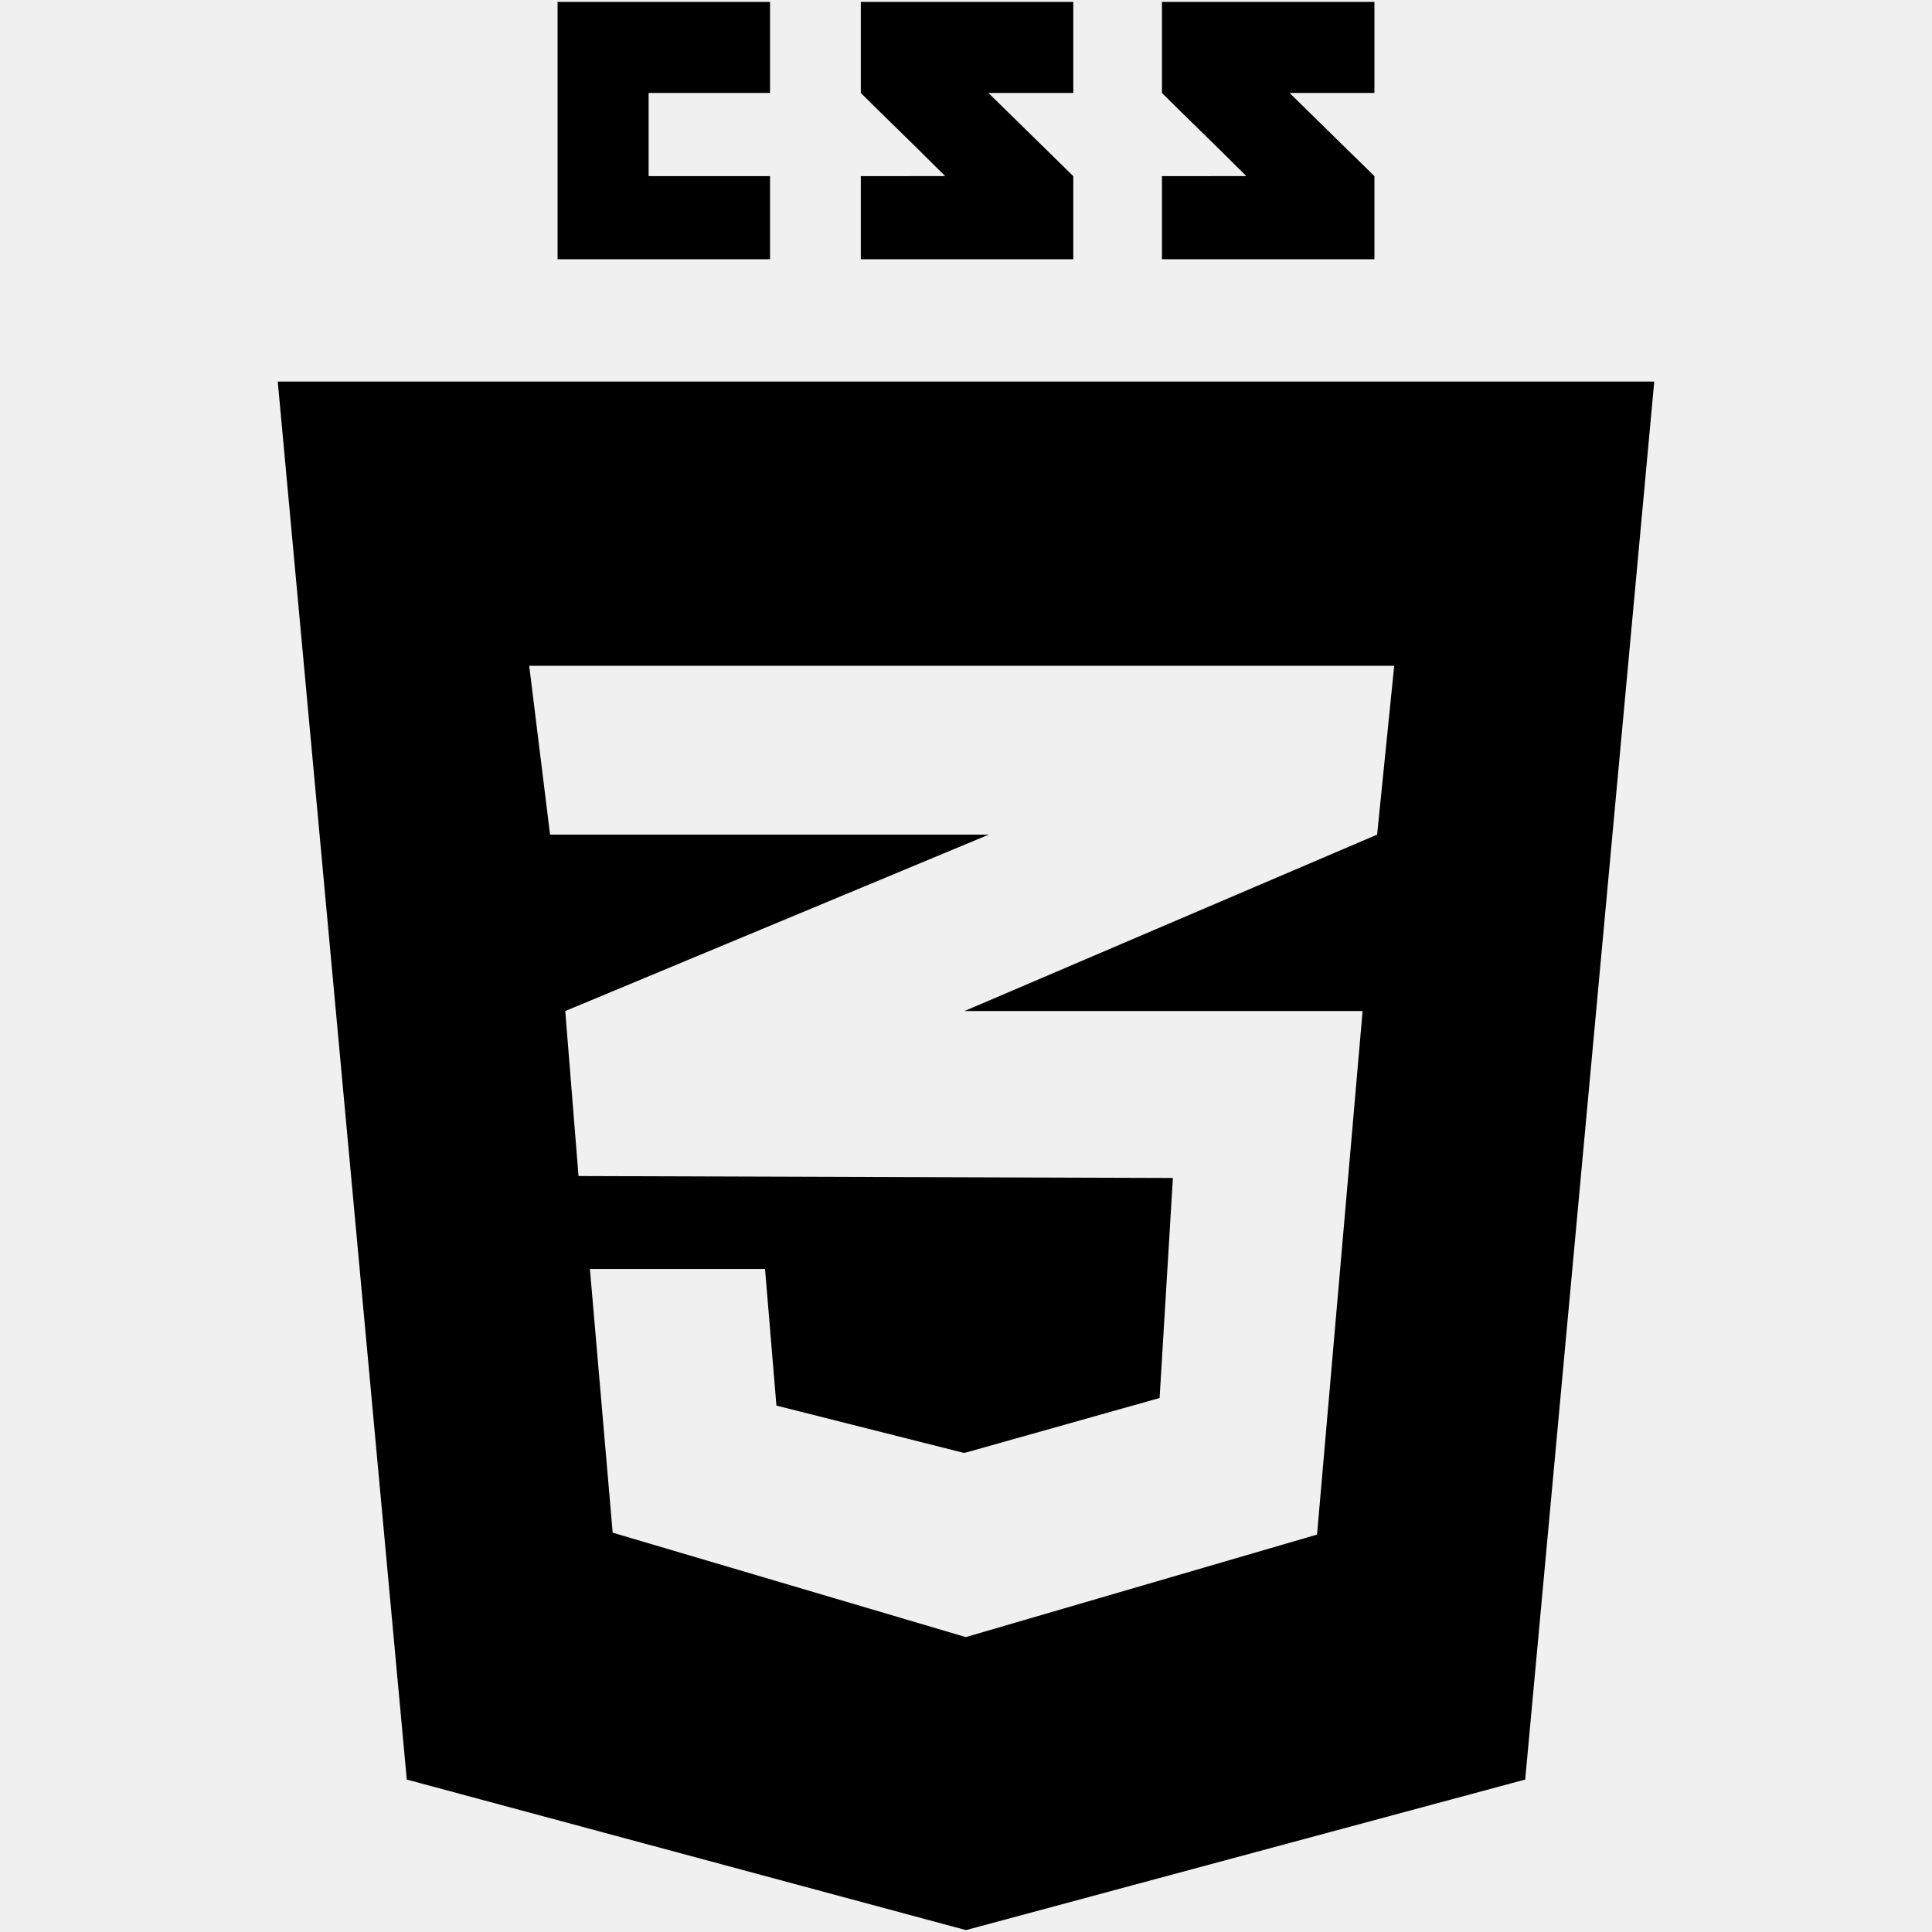
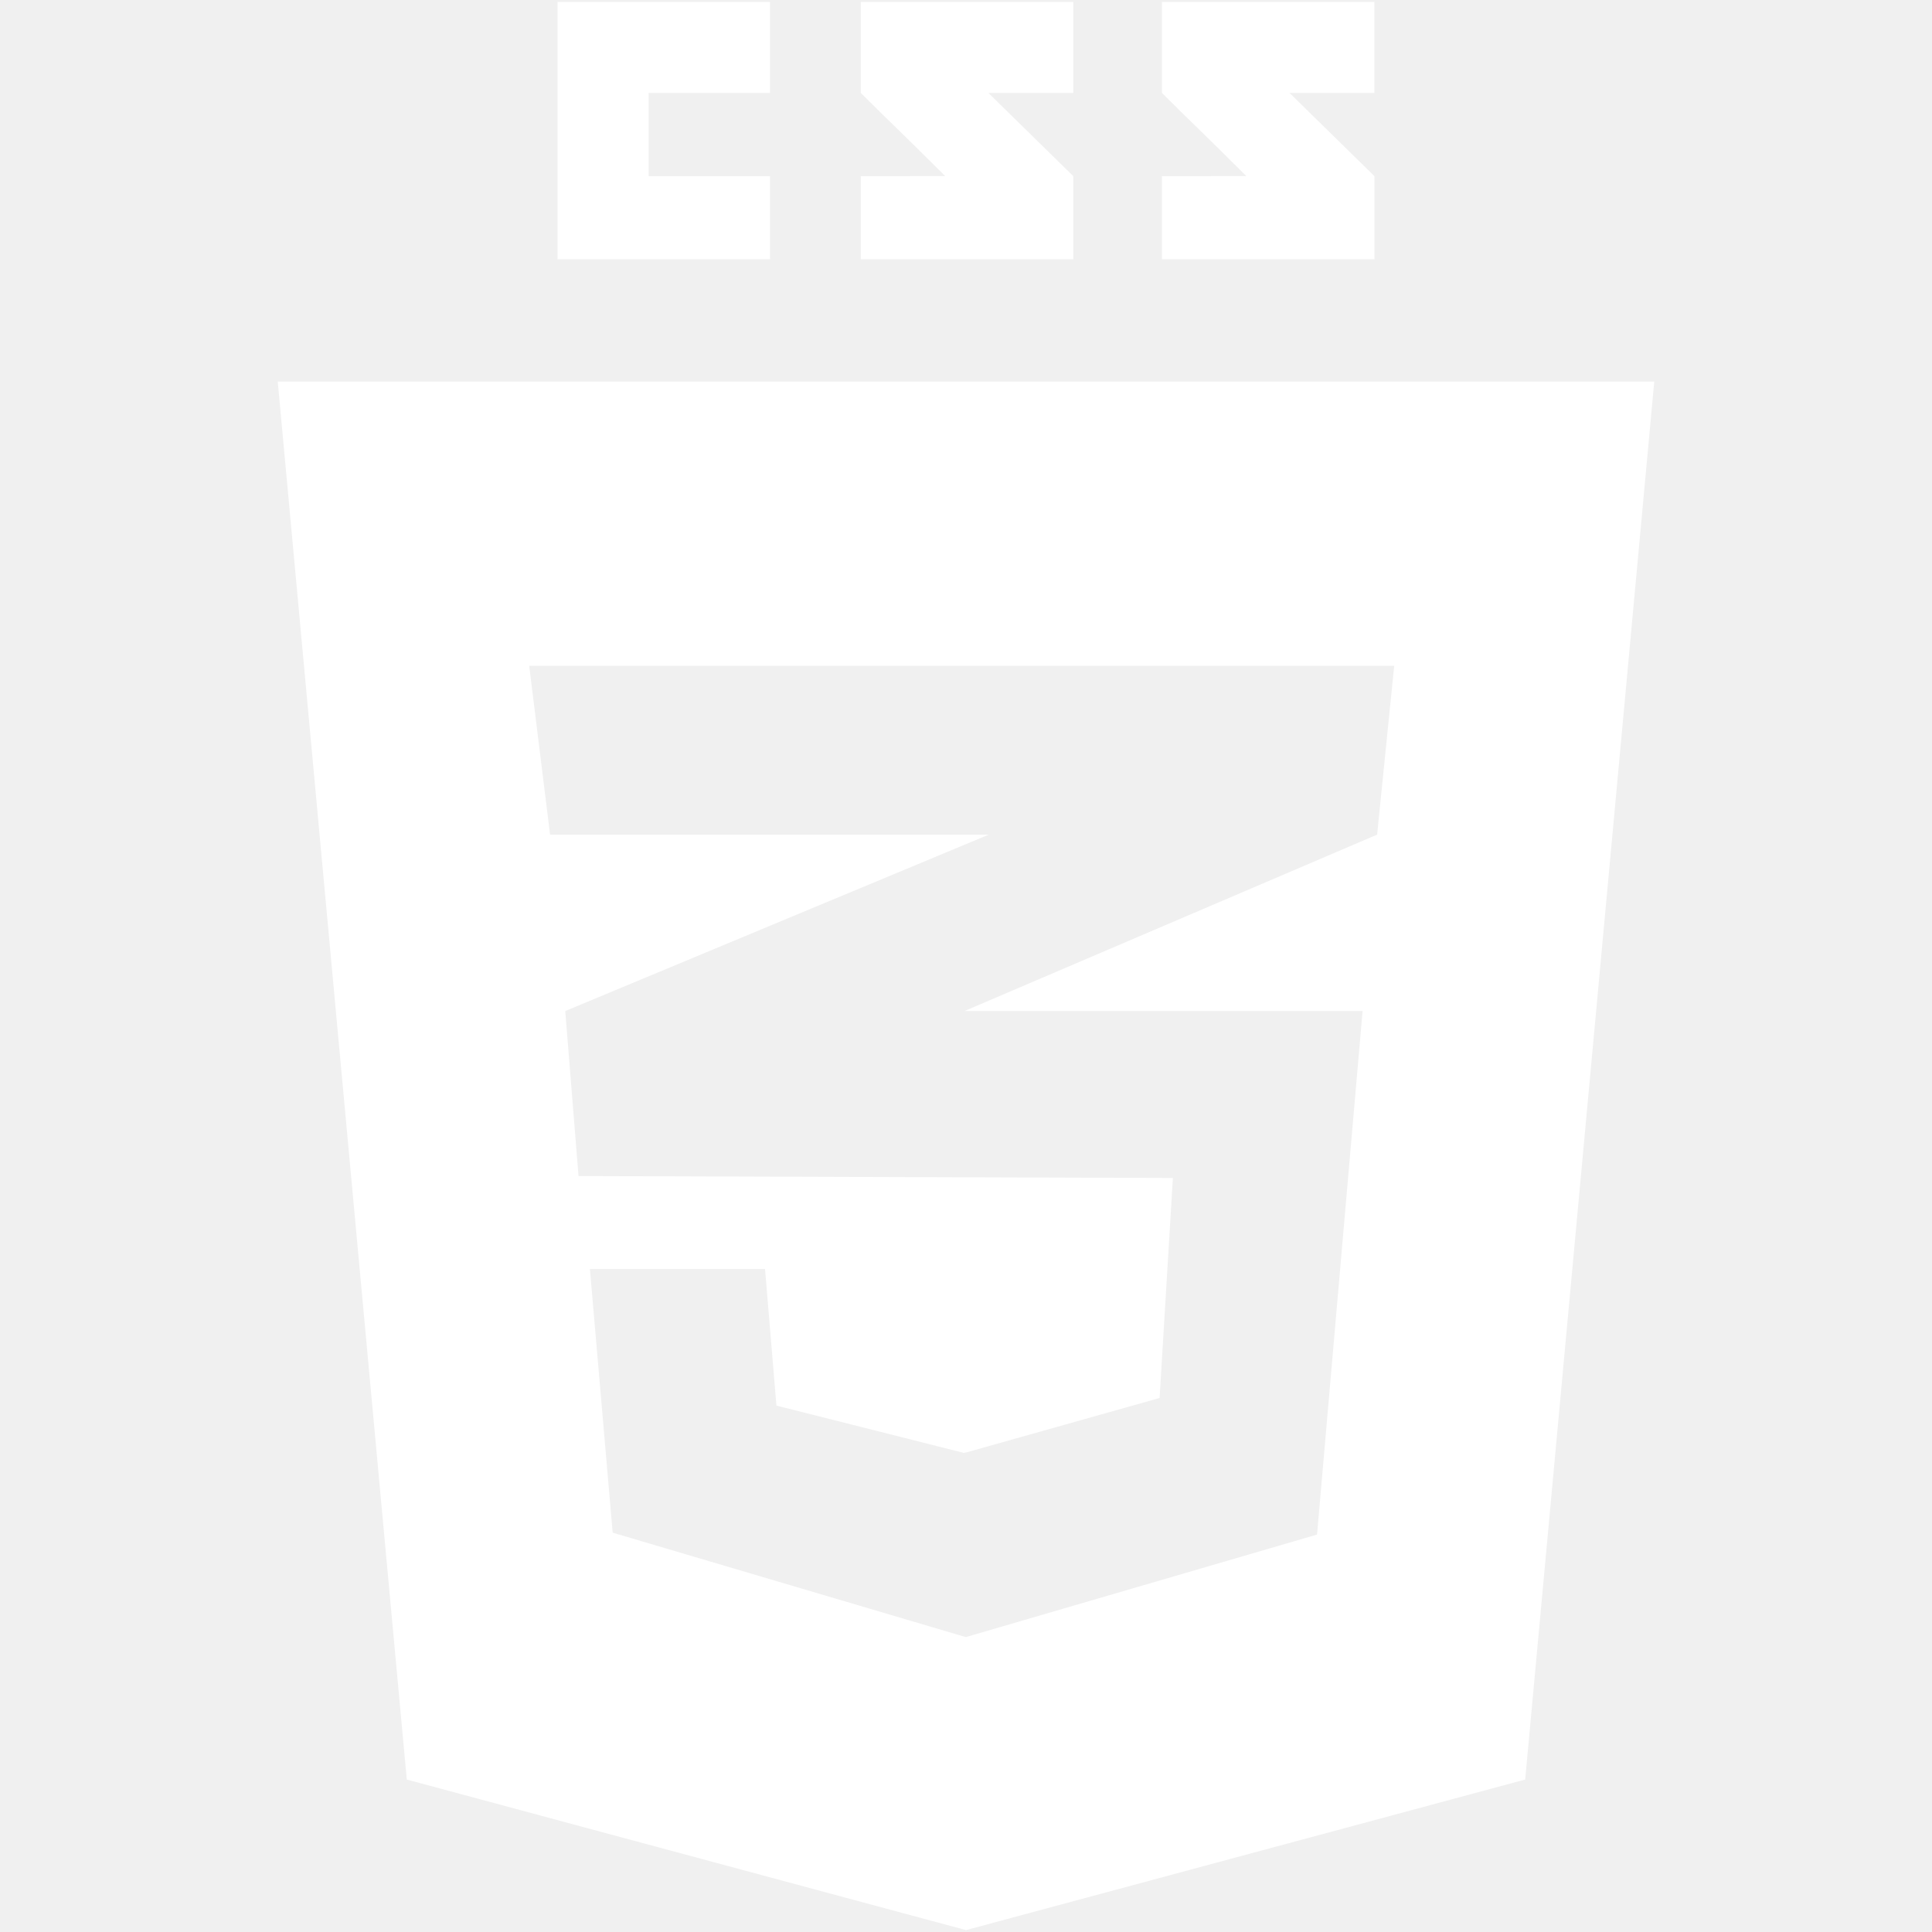
- <svg xmlns="http://www.w3.org/2000/svg" fill="#000000" version="1.1" width="800px" height="800px" viewBox="0 0 512 512" enable-background="new 0 0 512 512" xml:space="preserve">
-   <g id="c133de6af664cd4f011a55de6b001a2b">
-     <path display="inline" d="M204.064,46.682v22.018h-56.302V0.501h56.302v24.13h-32.172v22.051H204.064z M261.941,24.631h22.492   V0.501h-56.308c0,0,0,12.112,0,24.13c7.533,7.533,11.461,11.139,22.356,22.034c-6.369,0-22.356,0.022-22.356,0.021v22.014h56.308   V46.682L261.941,24.631z M341.746,24.631h22.49V0.501H307.93c0,0,0,12.112,0,24.13c7.531,7.533,11.461,11.139,22.355,22.034   c-6.365,0-22.355,0.022-22.355,0.021v22.014h56.307V46.682L341.746,24.631z M438.395,101.112l-34.203,370.486l-148.193,39.9   l-148.196-39.9L73.605,101.112H438.395z M369.477,176.444H255.865h-115.62l5.529,44.739h110.091h6.184l-6.184,2.574   l-106.067,44.177l3.518,43.73l102.549,0.333l54.963,0.175l-3.521,58.311l-51.442,14.484v-0.046l-0.422,0.116l-49.684-12.542   l-3.015-36.195h-0.164h-46.085h-0.162l6.032,69.876l93.5,27.649v-0.05l0.168,0.05l93-27.146L361.1,267.935H255.865h-0.26   l0.26-0.112l109.086-46.639L369.477,176.444z">
+ <svg xmlns="http://www.w3.org/2000/svg" fill="#000000" version="1.1" width="512" height="512" enable-background="new 0 0 512 512" xml:space="preserve">
+   <rect id="backgroundrect" width="100%" height="100%" x="0" y="0" fill="none" stroke="none" />
+   <g class="currentLayer" style="">
+     <g id="c133de6af664cd4f011a55de6b001a2b" class="selected" fill="#ffffff" fill-opacity="1">
+       <path display="inline" d="M204.064,46.682v22.018h-56.302V0.501h56.302v24.13h-32.172v22.051H204.064z M261.941,24.631h22.492   V0.501h-56.308c0,0,0,12.112,0,24.13c7.533,7.533,11.461,11.139,22.356,22.034c-6.369,0-22.356,0.022-22.356,0.021v22.014h56.308   V46.682L261.941,24.631z M341.746,24.631h22.49V0.501H307.93c0,0,0,12.112,0,24.13c7.531,7.533,11.461,11.139,22.355,22.034   c-6.365,0-22.355,0.022-22.355,0.021v22.014h56.307V46.682L341.746,24.631z M438.395,101.112l-34.203,370.486l-148.193,39.9   l-148.196-39.9L73.605,101.112H438.395z M369.477,176.444H255.865h-115.62l5.529,44.739h110.091h6.184l-6.184,2.574   l-106.067,44.177l3.518,43.73l102.549,0.333l54.963,0.175l-3.521,58.311l-51.442,14.484v-0.046l-0.422,0.116l-49.684-12.542   l-3.015-36.195h-0.164h-46.085h-0.162l6.032,69.876l93.5,27.649v-0.05l0.168,0.05l93-27.146L361.1,267.935H255.865h-0.26   l0.26-0.112l109.086-46.639L369.477,176.444z" id="svg_1" fill="#ffffff" fill-opacity="1">

</path>
+     </g>
  </g>
</svg>
